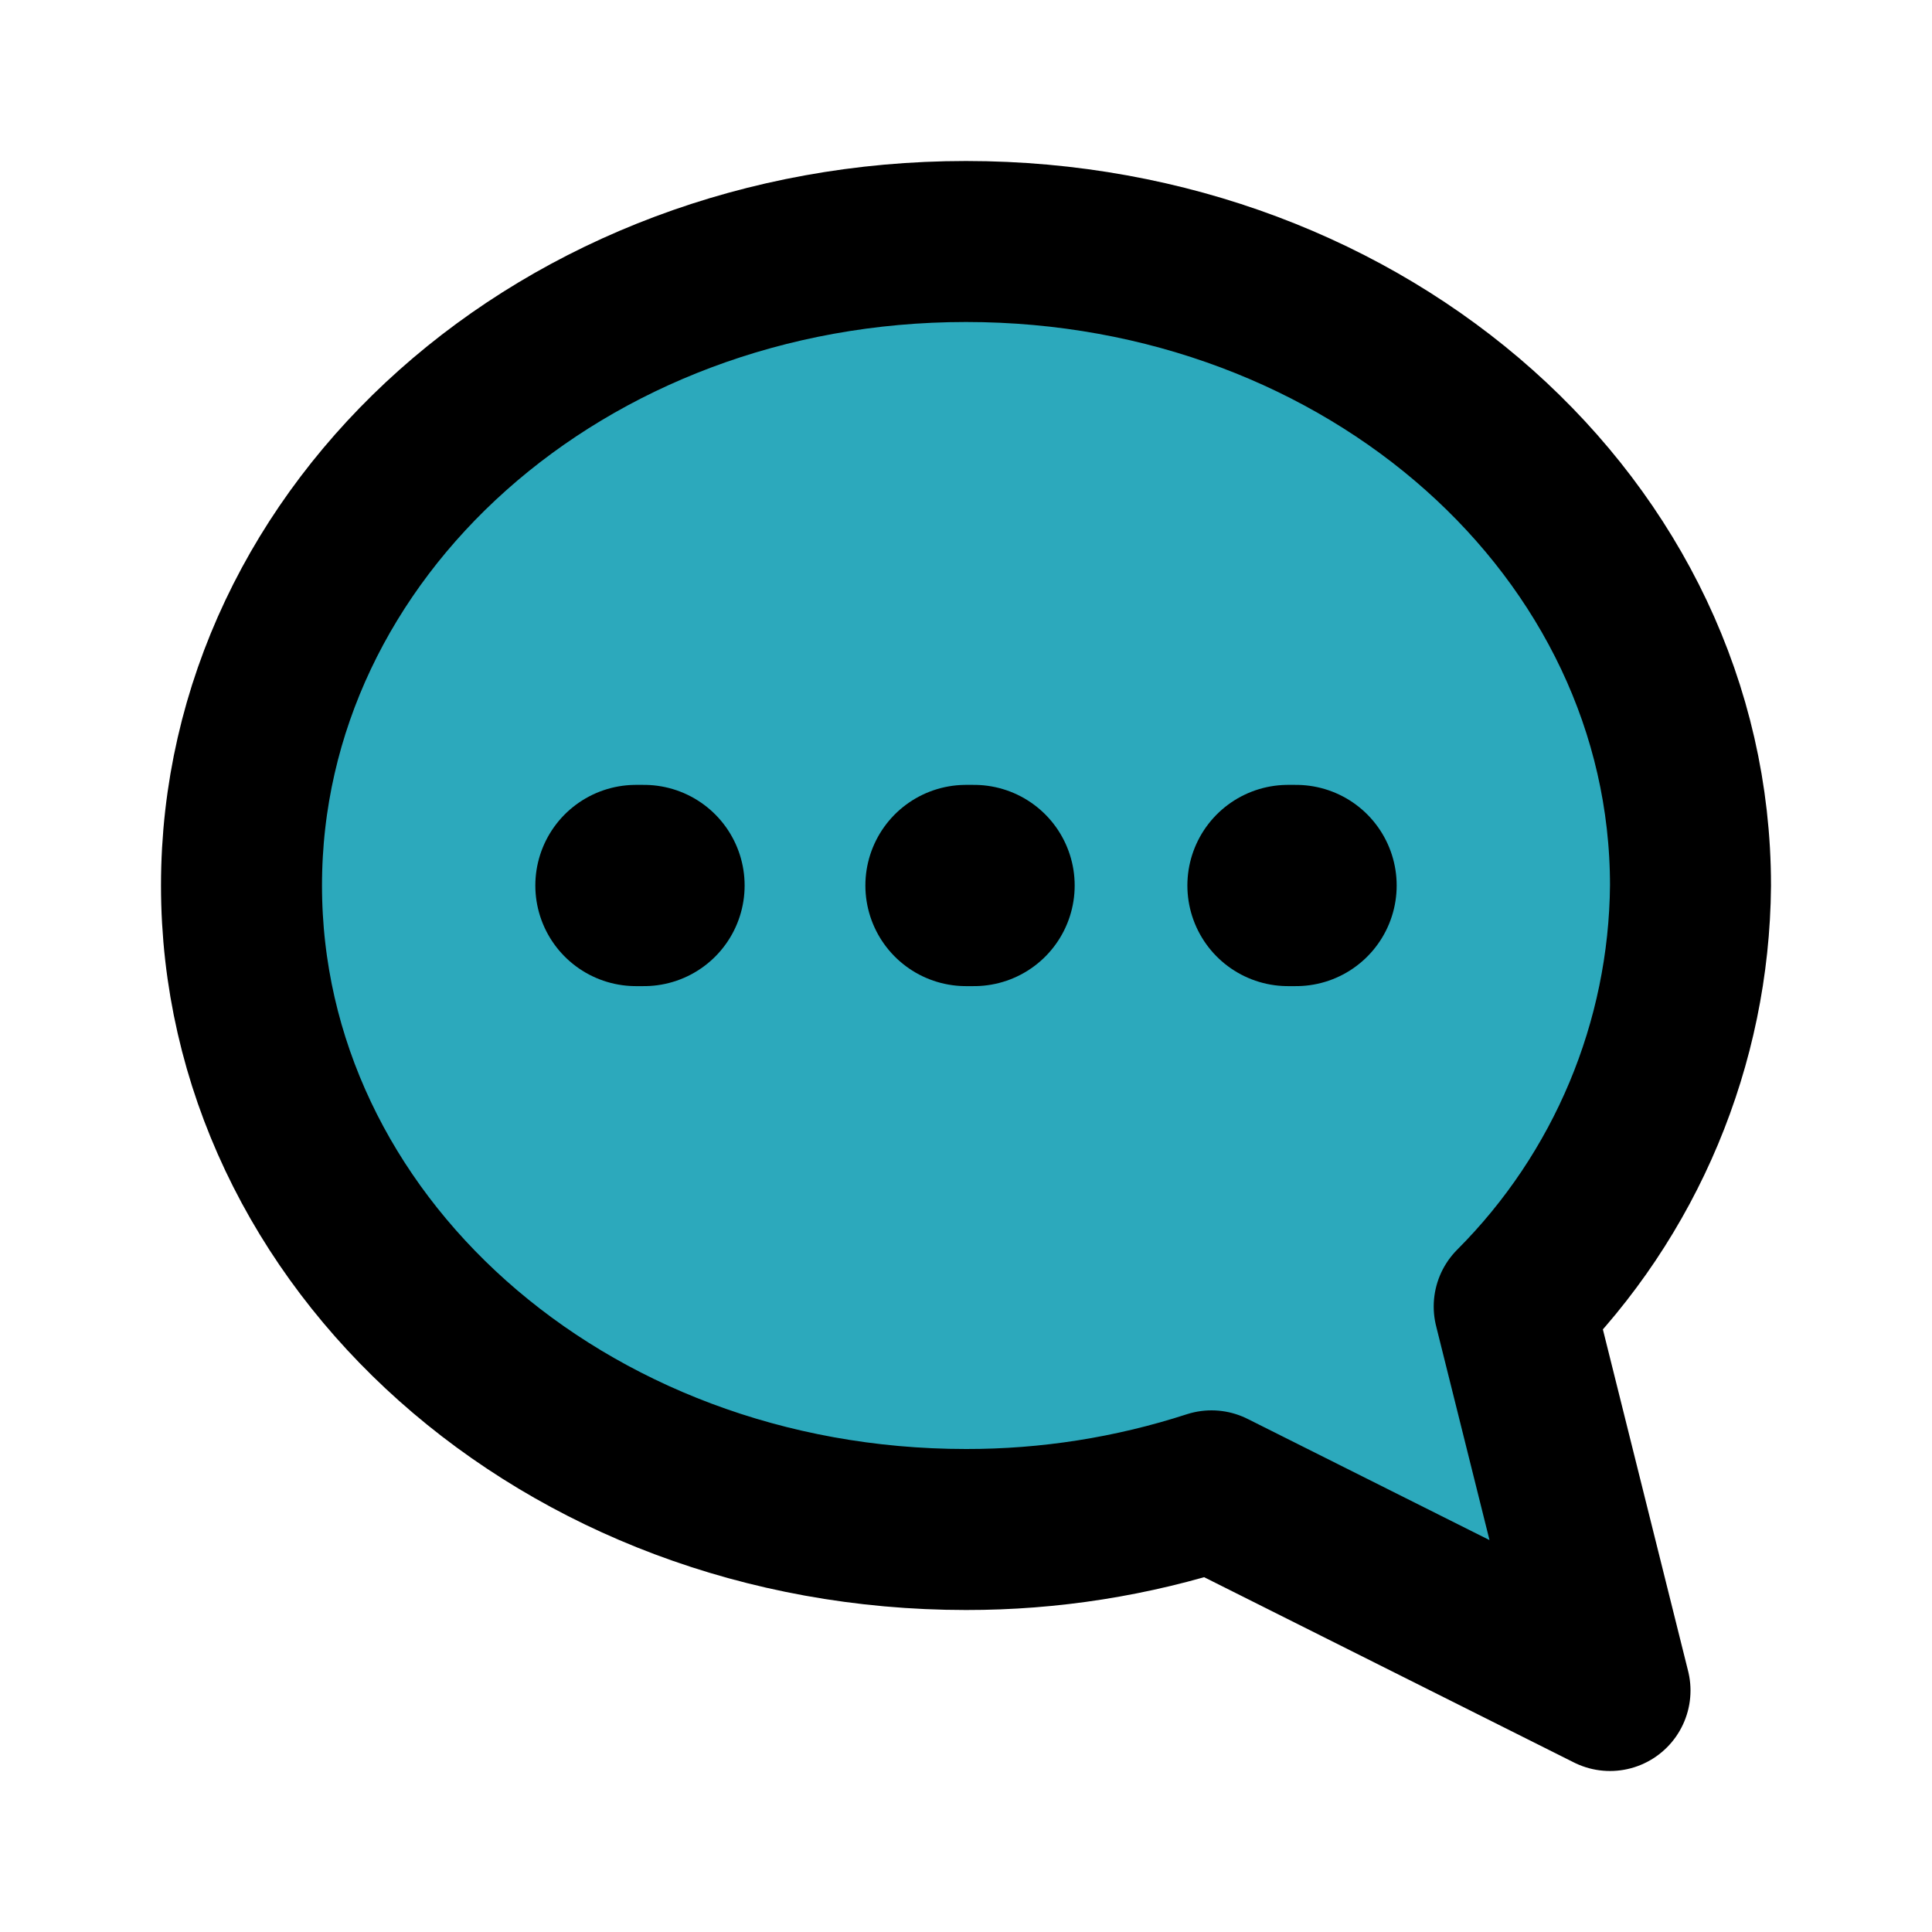
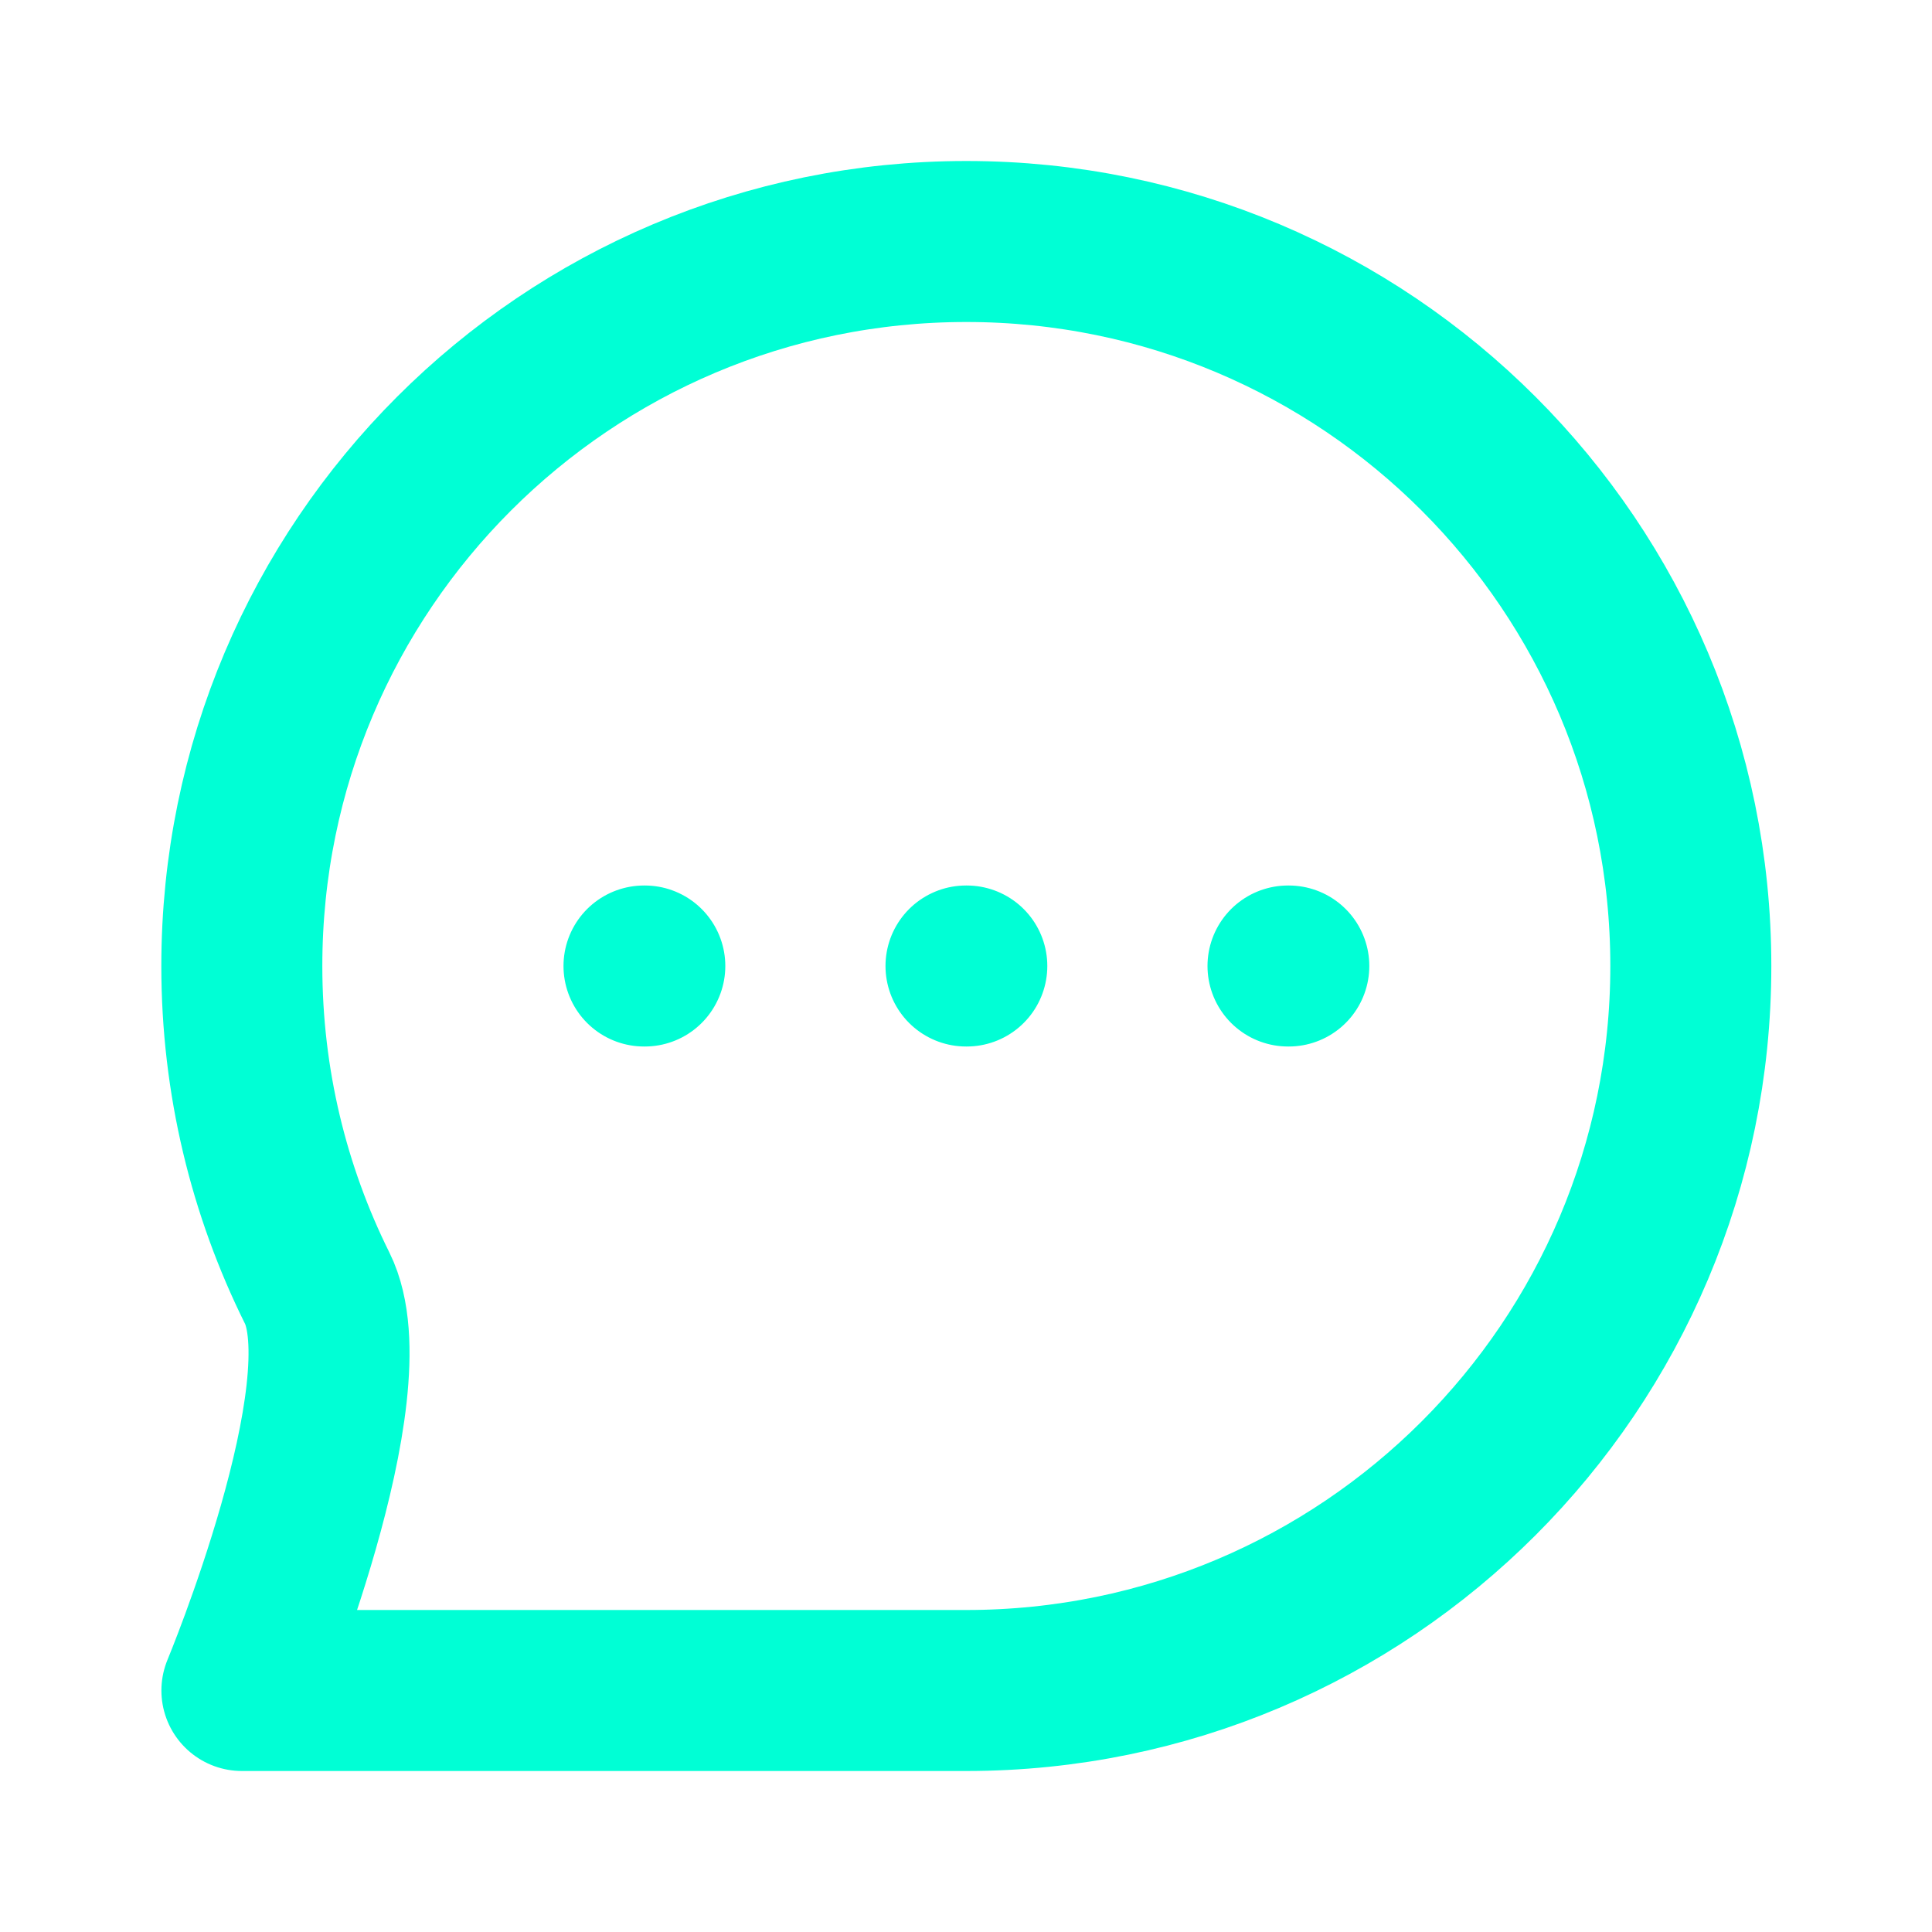
- <svg xmlns="http://www.w3.org/2000/svg" fill="#000000" width="800px" height="800px" viewBox="0 0 24 24" id="chat-alt-3" data-name="Flat Line" class="icon flat-line">
-   <path id="secondary" d="M18.81,16.23,20,21l-4.95-2.48A9.84,9.84,0,0,1,12,19c-5,0-9-3.58-9-8s4-8,9-8,9,3.58,9,8A7.49,7.49,0,0,1,18.81,16.23Z" style="fill: rgb(44, 169, 188); stroke-width: 2;" />
-   <path id="primary-upstroke" d="M12,11h.1M7.9,11H8m8,0h.1" style="fill: none; stroke: rgb(0, 0, 0); stroke-linecap: round; stroke-linejoin: round; stroke-width: 2.5;" />
-   <path id="primary" d="M18.81,16.23,20,21l-4.95-2.48A9.84,9.84,0,0,1,12,19c-5,0-9-3.58-9-8s4-8,9-8,9,3.58,9,8A7.49,7.49,0,0,1,18.81,16.23Z" style="fill: none; stroke: rgb(0, 0, 0); stroke-linecap: round; stroke-linejoin: round; stroke-width: 2;" />
+ <svg xmlns="http://www.w3.org/2000/svg" width="800px" height="800px" viewBox="0 0 24 24" fill="none" stroke="#000000">
+   <g id="SVGRepo_bgCarrier" stroke-width="0" />
+   <g id="SVGRepo_tracerCarrier" stroke-linecap="round" stroke-linejoin="round" />
+   <g id="SVGRepo_iconCarrier">
+     <path d="M8 12H8.01M12 12H12.01M16 12H16.01M21.004 12C21.004 16.971 16.974 21 12.004 21C9.967 21 3.005 21 3.005 21C3.005 21 4.564 17.256 3.94 16.001C3.341 14.796 3.004 13.437 3.004 12C3.004 7.029 7.033 3 12.004 3C16.974 3 21.004 7.029 21.004 12Z" stroke="#00ffd5" stroke-width="2" stroke-linecap="round" stroke-linejoin="round" />
+   </g>
</svg>
